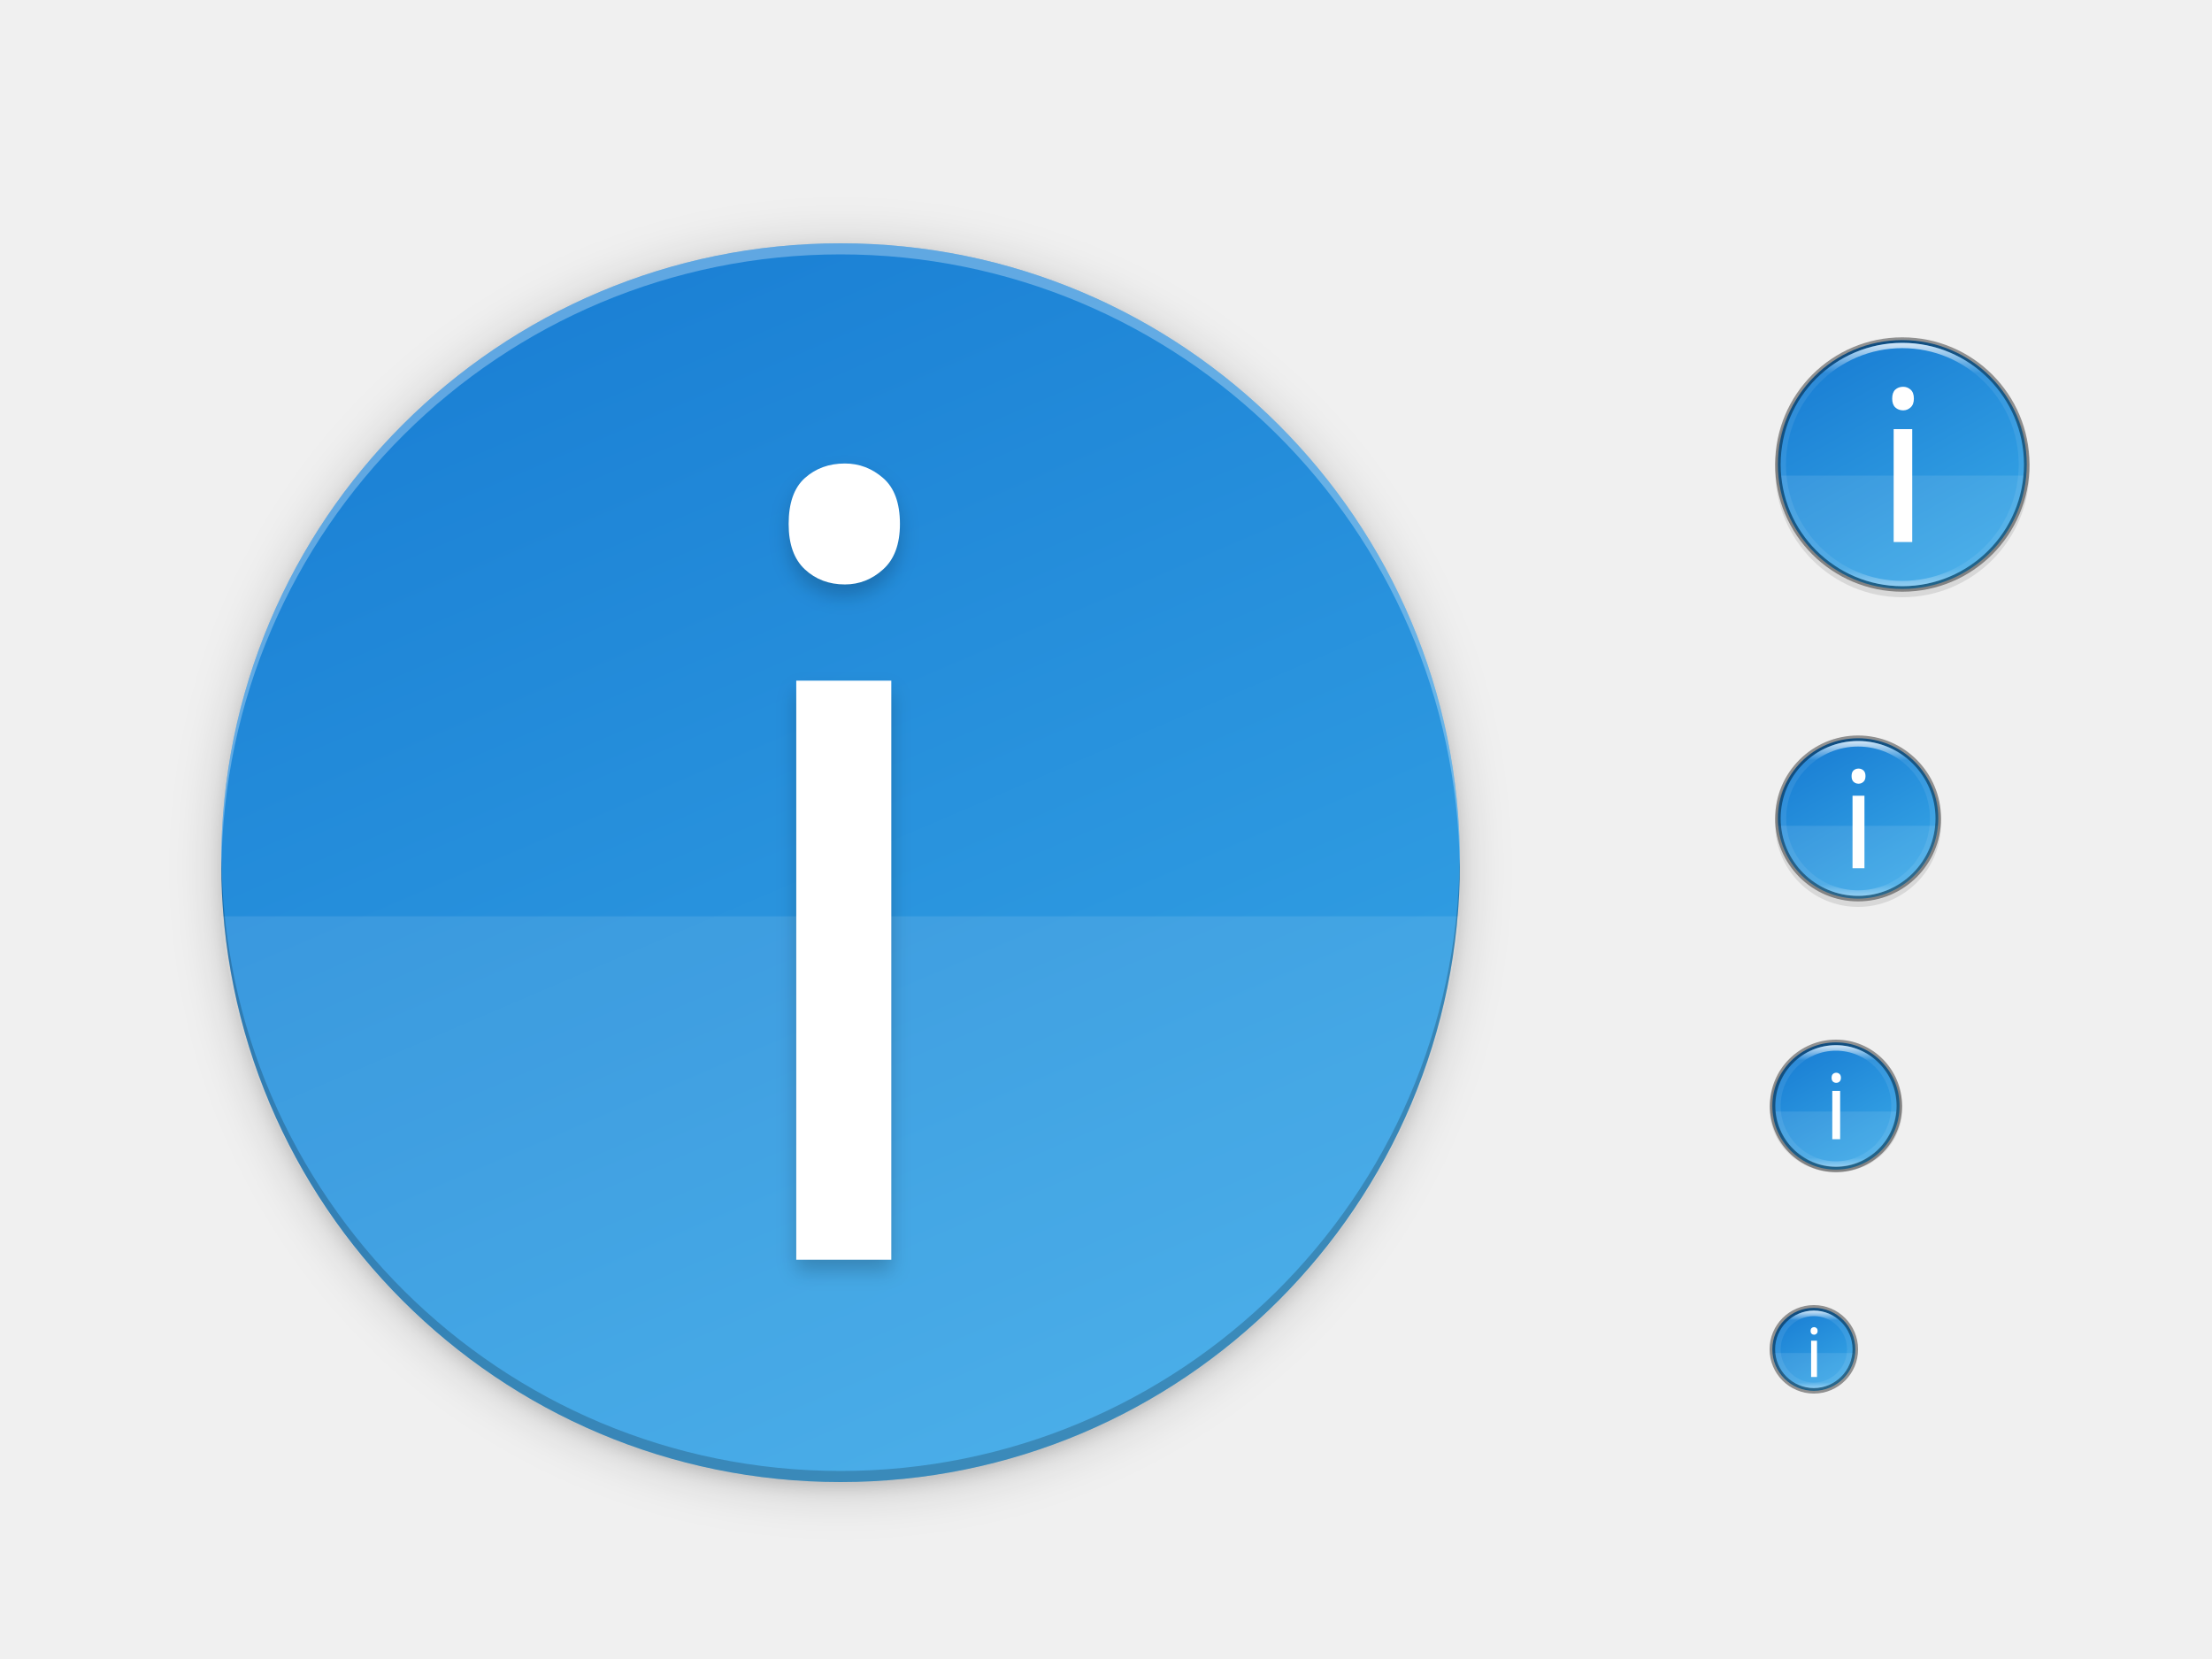
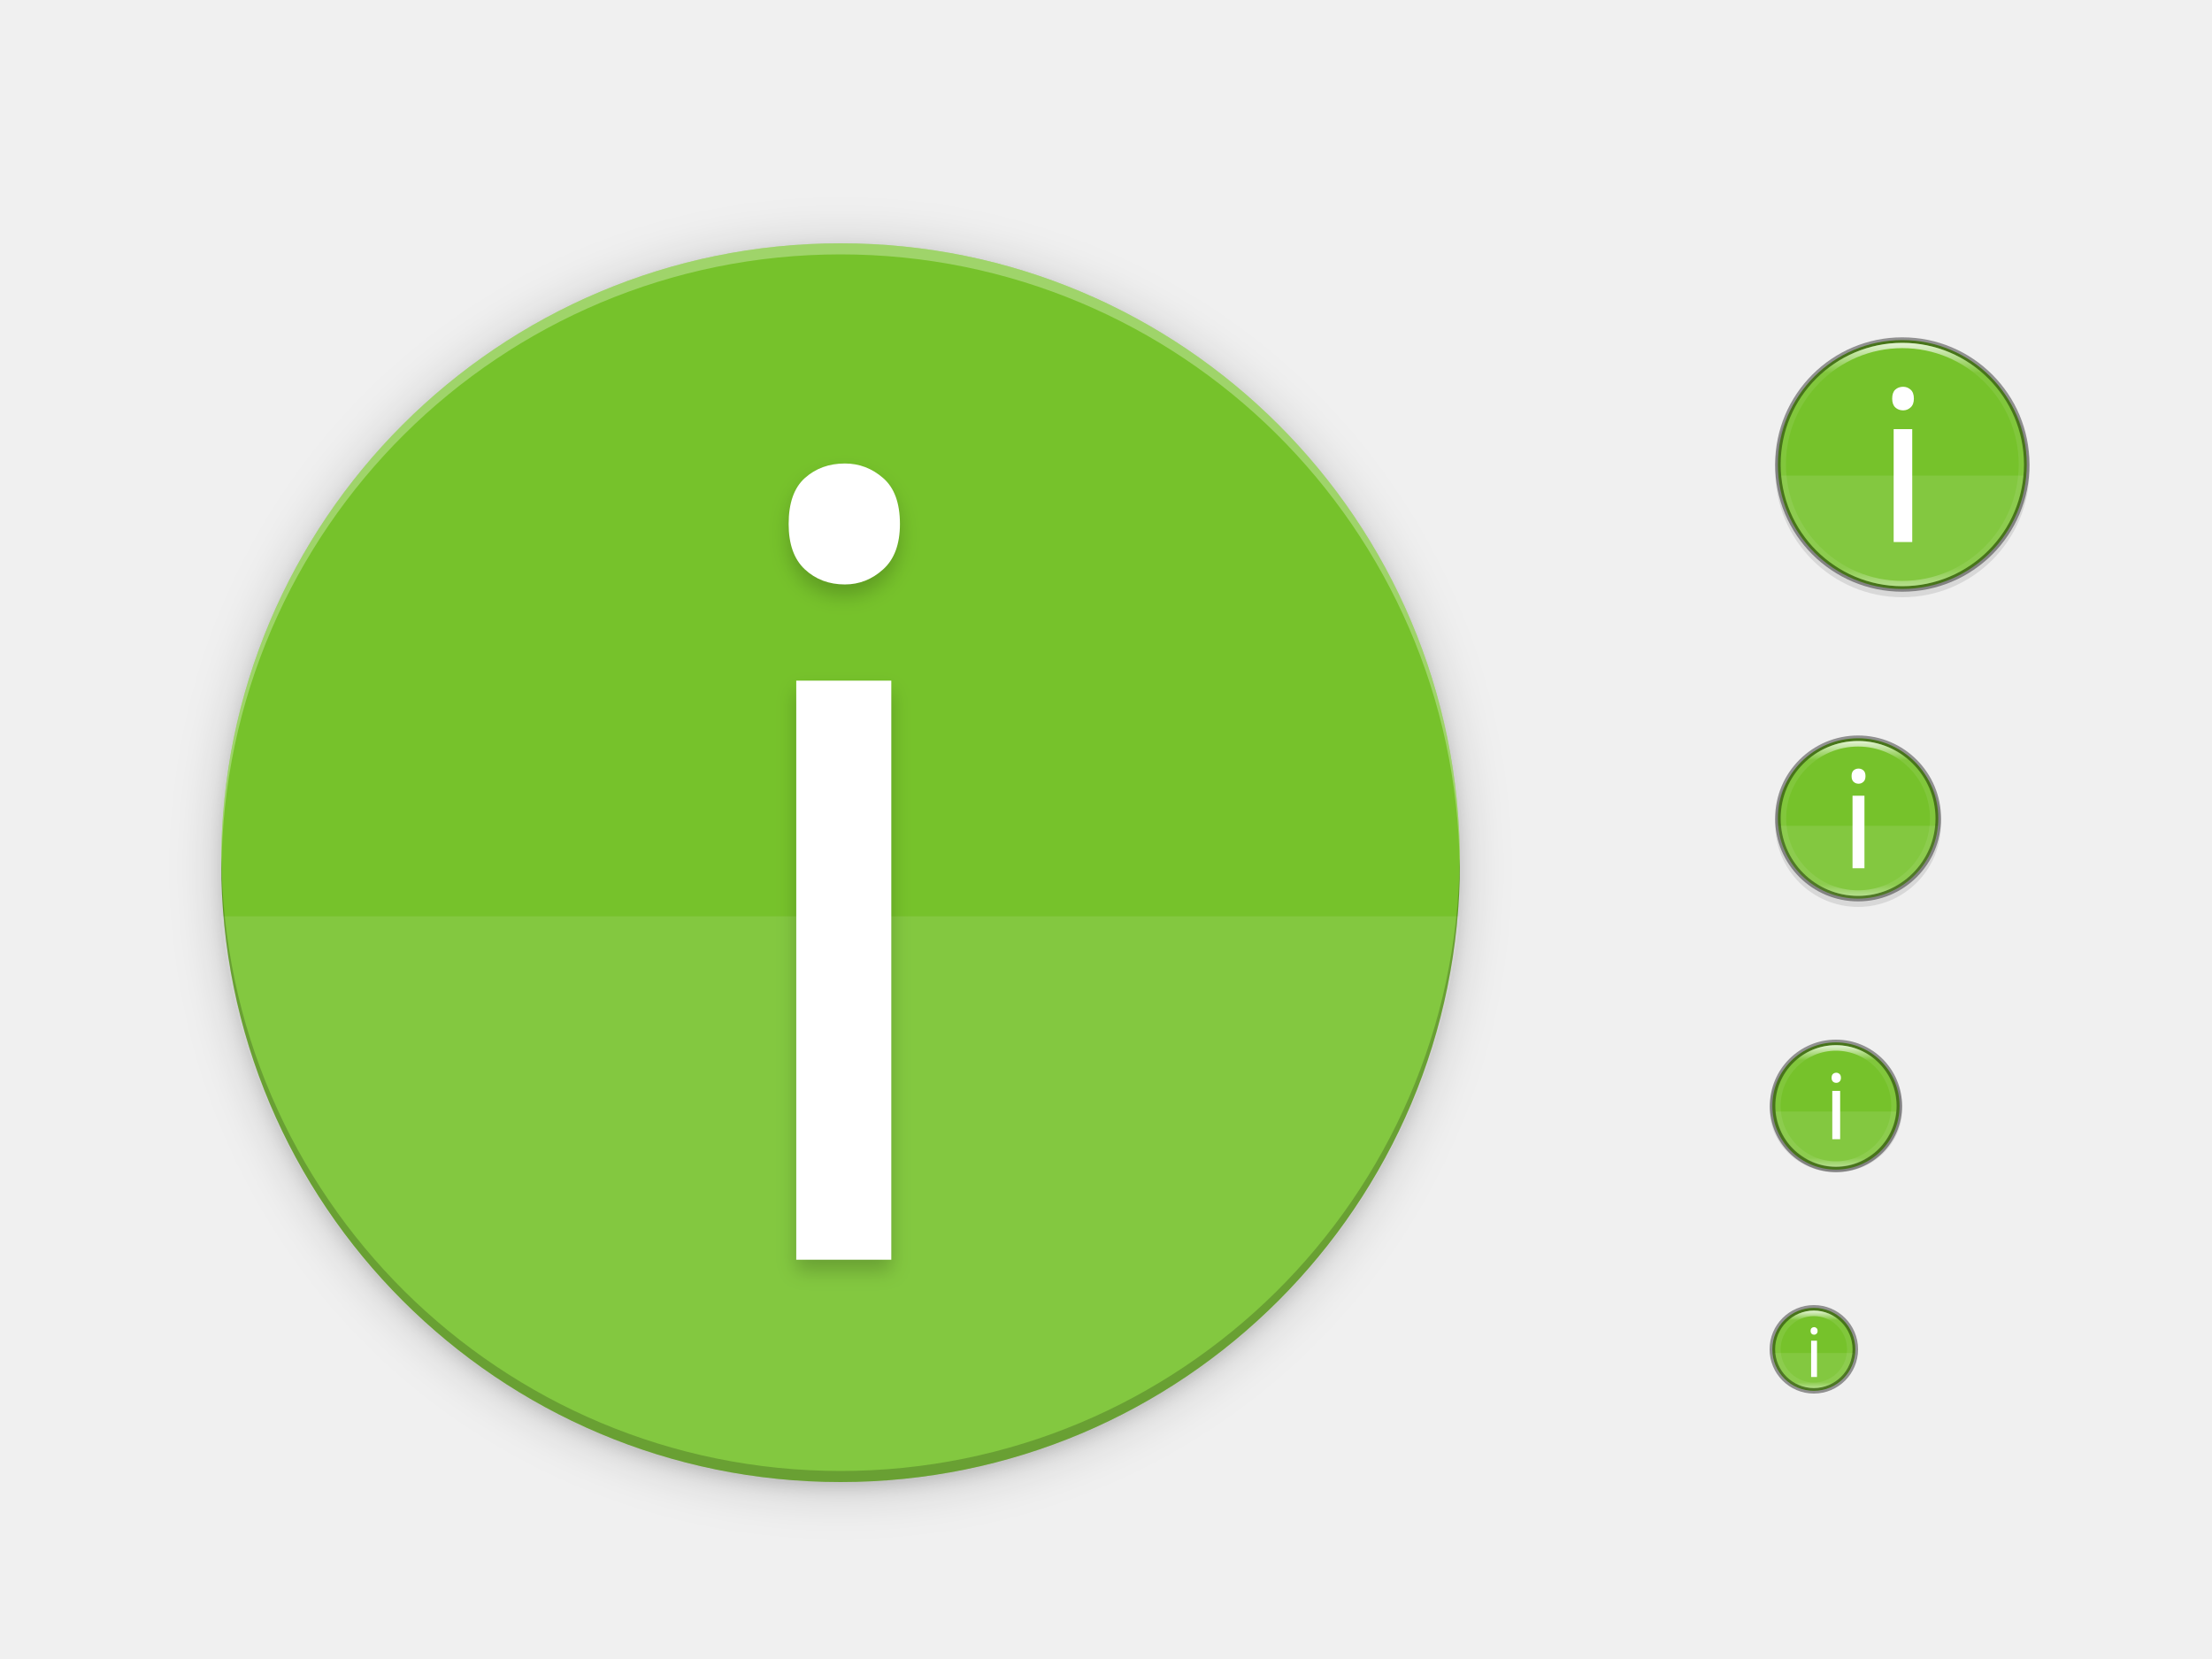
<svg xmlns="http://www.w3.org/2000/svg" xmlns:xlink="http://www.w3.org/1999/xlink" width="400" height="300" id="svg11300" version="1.0" style="display:inline;enable-background:new">
  <defs id="defs3">
    <linearGradient id="linearGradient927">
      <stop style="stop-color:#ffffff;stop-opacity:1;" offset="0" id="stop923" />
      <stop id="stop933" offset="0.125" style="stop-color:#ffffff;stop-opacity:0.098" />
      <stop id="stop931" offset="0.925" style="stop-color:#ffffff;stop-opacity:0.098" />
      <stop style="stop-color:#ffffff;stop-opacity:0.498" offset="1" id="stop925" />
    </linearGradient>
-     <linearGradient xlink:href="#linearGradient876" id="linearGradient11065" x1="104" y1="44" x2="200" y2="268" gradientUnits="userSpaceOnUse" gradientTransform="translate(0,-5.6126213e-6)" />
    <linearGradient xlink:href="#linearGradient927" id="linearGradient8590" gradientUnits="userSpaceOnUse" gradientTransform="matrix(0.2391304,0,0,0.2391303,321.0435,61.04349)" x1="96" y1="4" x2="96" y2="188" />
-     <linearGradient xlink:href="#linearGradient876" id="linearGradient8588" gradientUnits="userSpaceOnUse" gradientTransform="matrix(0.9448819,0,0,0.9448823,320.5,-173.1299)" x1="13.735" y1="249.694" x2="38.1" y2="292.767" />
    <linearGradient xlink:href="#linearGradient927" id="linearGradient8590-3" gradientUnits="userSpaceOnUse" gradientTransform="matrix(0.1521739,0,0,0.1521739,321.3913,133.3913)" x1="96" y1="4" x2="96" y2="188" />
-     <linearGradient xlink:href="#linearGradient876" id="linearGradient8588-0" gradientUnits="userSpaceOnUse" gradientTransform="matrix(0.6089239,0,0,0.6089242,320.8556,-17.70596)" x1="13.735" y1="249.694" x2="38.1" y2="292.767" />
    <linearGradient xlink:href="#linearGradient927" id="linearGradient8590-3-3" gradientUnits="userSpaceOnUse" gradientTransform="matrix(0.1195651,0,0,0.1195651,320.5218,188.5217)" x1="96" y1="4" x2="96" y2="188" />
-     <linearGradient xlink:href="#linearGradient876" id="linearGradient8588-0-1" gradientUnits="userSpaceOnUse" gradientTransform="matrix(0.4829396,0,0,0.4829398,319.9889,68.57803)" x1="13.735" y1="249.694" x2="38.1" y2="292.767" />
    <linearGradient xlink:href="#linearGradient927" id="linearGradient8590-3-3-4" gradientUnits="userSpaceOnUse" gradientTransform="matrix(0.0760869,0,0,0.07608688,320.6957,236.6957)" x1="96" y1="4" x2="96" y2="188" />
-     <linearGradient xlink:href="#linearGradient876" id="linearGradient8588-0-1-5" gradientUnits="userSpaceOnUse" gradientTransform="matrix(0.3149606,0,0,0.3149608,320.1667,158.2901)" x1="13.735" y1="249.694" x2="38.1" y2="292.767" />
    <filter style="color-interpolation-filters:sRGB" id="filter48952" x="-0.048" width="1.096" y="-0.048" height="1.096">
      <feGaussianBlur stdDeviation="4.48" id="feGaussianBlur48954" />
    </filter>
    <filter style="color-interpolation-filters:sRGB" id="filter48967" x="-0.012" width="1.024" y="-0.012" height="1.024">
      <feGaussianBlur stdDeviation="1.12" id="feGaussianBlur48969" />
    </filter>
-     <linearGradient id="linearGradient876">
-       <stop style="stop-color:#1a7fd4;stop-opacity:1;" offset="0" id="stop872" />
-       <stop style="stop-color:#37a6e6;stop-opacity:1" offset="1" id="stop874" />
-     </linearGradient>
-     <filter style="color-interpolation-filters:sRGB" id="filter8165" x="-0.171" width="1.342" y="-0.028" height="1.056">
+     <filter style="color-interpolation-filters:sRGB" id="filter8165" x="-0.194" width="1.388" y="-0.028" height="1.056">
      <feGaussianBlur stdDeviation="1.672" id="feGaussianBlur8167" />
    </filter>
  </defs>
  <g style="display:inline" id="layer1">
    <g style="display:none" id="layer7">
      <text y="-8.255" xml:space="preserve" x="19.007" style="font-style:normal;font-variant:normal;font-weight:normal;font-stretch:normal;line-height:0%;font-family:'DejaVu Sans';-inkscape-font-specification:'DejaVu Sans';display:inline;fill:#000000;fill-opacity:1;stroke:none;enable-background:new" id="context">
        <tspan style="font-style:normal;font-variant:normal;font-weight:normal;font-stretch:normal;font-size:18px;line-height:1.25;font-family:'DejaVu Sans';-inkscape-font-specification:'DejaVu Sans'" y="-8.255" x="19.007" id="tspan3933">apps</tspan>
      </text>
      <text y="-8.255" xml:space="preserve" x="146.488" style="font-style:normal;font-variant:normal;font-weight:bold;font-stretch:normal;line-height:0%;font-family:'DejaVu Sans';-inkscape-font-specification:'DejaVu Sans Bold';text-align:start;writing-mode:lr-tb;text-anchor:start;display:inline;fill:#000000;fill-opacity:1;stroke:none;enable-background:new" id="icon-name">
        <tspan style="font-style:normal;font-variant:normal;font-weight:bold;font-stretch:normal;font-size:18px;line-height:1.25;font-family:'DejaVu Sans';-inkscape-font-specification:'DejaVu Sans Bold'" y="-8.255" x="146.488" id="tspan3937">cs-details</tspan>
      </text>
      <rect style="display:inline;overflow:visible;visibility:visible;fill:#cdcdcd;fill-opacity:1;fill-rule:nonzero;stroke:none;stroke-width:2;marker:none;enable-background:accumulate" id="rect16x16" width="16" height="16" x="320" y="236" />
      <rect style="display:inline;overflow:visible;visibility:visible;fill:#cdcdcd;fill-opacity:1;fill-rule:nonzero;stroke:none;stroke-width:2;marker:none;enable-background:accumulate" id="rect24x24" width="24" height="24" x="320" y="188" />
      <rect style="display:inline;overflow:visible;visibility:visible;fill:#cdcdcd;fill-opacity:1;fill-rule:nonzero;stroke:none;stroke-width:2;marker:none;enable-background:accumulate" id="rect32x32" width="32" height="32" x="320" y="132" />
      <rect y="60" x="320" height="48" width="48" id="rect48x48" style="display:inline;overflow:visible;visibility:visible;fill:#cdcdcd;fill-opacity:1;fill-rule:nonzero;stroke:none;stroke-width:2;marker:none;enable-background:accumulate" />
      <rect style="display:inline;overflow:visible;visibility:visible;fill:#cdcdcd;fill-opacity:1;fill-rule:nonzero;stroke:none;stroke-width:2;marker:none;enable-background:accumulate" id="rect3951" width="256" height="256" x="24" y="28" />
    </g>
    <g id="layer8" style="display:inline">
      <circle style="display:inline;opacity:0.1;fill:#000000;fill-opacity:1;stroke:none;stroke-width:1;stroke-linecap:round;stroke-linejoin:round;stroke-miterlimit:4;stroke-dasharray:none;stroke-opacity:1;filter:url(#filter48967);enable-background:new" id="path11042-4" r="112" cy="157" cx="152" />
      <circle style="display:inline;opacity:0.2;fill:#000000;fill-opacity:1;stroke:none;stroke-width:1;stroke-linecap:round;stroke-linejoin:round;stroke-miterlimit:4;stroke-dasharray:none;stroke-opacity:1;filter:url(#filter48952);enable-background:new" id="path11042-9" r="112" cy="157" cx="152" />
-       <circle style="display:inline;opacity:1;fill:url(#linearGradient11065);fill-opacity:1;stroke:none;stroke-width:1;stroke-linecap:round;stroke-linejoin:round;stroke-miterlimit:4;stroke-dasharray:none;stroke-opacity:1;enable-background:new" id="path11042" r="112" cy="156" cx="152" />
+       <circle style="display:inline;opacity:1;fill:#76c22b;fill-opacity:1;stroke:none;stroke-width:1;stroke-linecap:round;stroke-linejoin:round;stroke-miterlimit:4;stroke-dasharray:none;stroke-opacity:1;enable-background:new" id="path11042" r="112" cy="156" cx="152" />
      <path style="display:inline;opacity:1;fill:#ffffff;fill-opacity:1;stroke:none;stroke-width:1;stroke-linecap:round;stroke-linejoin:round;stroke-miterlimit:4;stroke-dasharray:none;stroke-opacity:1;enable-background:new" id="path11042-5" r="112" cy="156" cx="152" d="" />
      <circle style="display:inline;opacity:0.1;fill:#000000;fill-opacity:1;stroke:none;stroke-width:1.954;stroke-linecap:round;stroke-linejoin:round;stroke-miterlimit:4;stroke-dasharray:none;stroke-opacity:1;enable-background:new" id="path9498-0-0" cx="-344" cy="-85" transform="scale(-1)" r="23" />
-       <circle style="display:inline;opacity:1;fill:url(#linearGradient8588);fill-opacity:1;stroke:none;stroke-width:1.869;stroke-linecap:round;stroke-linejoin:round;stroke-miterlimit:4;stroke-dasharray:none;stroke-opacity:1;enable-background:new" id="path9498-6" cx="344" cy="84" r="22.5" />
+       <circle style="display:inline;opacity:1;fill:#76c22b;fill-opacity:1;stroke:none;stroke-width:1.869;stroke-linecap:round;stroke-linejoin:round;stroke-miterlimit:4;stroke-dasharray:none;stroke-opacity:1;enable-background:new" id="path9498-6" cx="344" cy="84" r="22.5" />
      <circle style="display:inline;opacity:0.1;fill:#000000;fill-opacity:1;stroke:none;stroke-width:1.954;stroke-linecap:round;stroke-linejoin:round;stroke-miterlimit:4;stroke-dasharray:none;stroke-opacity:1;enable-background:new" id="path9498-0-0-2" cx="-336" cy="-149" transform="scale(-1)" r="15" />
-       <circle style="display:inline;opacity:1;fill:url(#linearGradient8588-0);fill-opacity:1;stroke:none;stroke-width:1.869;stroke-linecap:round;stroke-linejoin:round;stroke-miterlimit:4;stroke-dasharray:none;stroke-opacity:1;enable-background:new" id="path9498-6-5" cx="336" cy="148" r="14.5" />
+       <circle style="display:inline;opacity:1;fill:#76c22b;fill-opacity:1;stroke:none;stroke-width:1.869;stroke-linecap:round;stroke-linejoin:round;stroke-miterlimit:4;stroke-dasharray:none;stroke-opacity:1;enable-background:new" id="path9498-6-5" cx="336" cy="148" r="14.5" />
      <ellipse style="display:inline;opacity:0.1;fill:#000000;fill-opacity:1;stroke:none;stroke-width:1.954;stroke-linecap:round;stroke-linejoin:round;stroke-miterlimit:4;stroke-dasharray:none;stroke-opacity:1;enable-background:new" id="path9498-0-0-2-3" cx="-332" cy="-200.523" transform="scale(-1)" rx="12" ry="11.477" />
-       <ellipse style="display:inline;opacity:1;fill:url(#linearGradient8588-0-1);fill-opacity:1;stroke:none;stroke-width:1.869;stroke-linecap:round;stroke-linejoin:round;stroke-miterlimit:4;stroke-dasharray:none;stroke-opacity:1;enable-background:new" id="path9498-6-5-6" cx="332" cy="200" rx="11.5" ry="11.5" />
+       <ellipse style="display:inline;opacity:1;fill:#76c22b;fill-opacity:1;stroke:none;stroke-width:1.869;stroke-linecap:round;stroke-linejoin:round;stroke-miterlimit:4;stroke-dasharray:none;stroke-opacity:1;enable-background:new" id="path9498-6-5-6" cx="332" cy="200" rx="11.5" ry="11.5" />
      <ellipse style="display:inline;opacity:0.1;fill:#000000;fill-opacity:1;stroke:none;stroke-width:1.954;stroke-linecap:round;stroke-linejoin:round;stroke-miterlimit:4;stroke-dasharray:none;stroke-opacity:1;enable-background:new" id="path9498-0-0-2-3-3" cx="-328" cy="-244.5" transform="scale(-1)" rx="7" ry="6.5" />
-       <circle style="display:inline;opacity:1;fill:url(#linearGradient8588-0-1-5);fill-opacity:1;stroke:none;stroke-width:1.869;stroke-linecap:round;stroke-linejoin:round;stroke-miterlimit:4;stroke-dasharray:none;stroke-opacity:1;enable-background:new" id="path9498-6-5-6-8" cx="328" cy="244" r="7.5" />
+       <circle style="display:inline;opacity:1;fill:#76c22b;fill-opacity:1;stroke:none;stroke-width:1.869;stroke-linecap:round;stroke-linejoin:round;stroke-miterlimit:4;stroke-dasharray:none;stroke-opacity:1;enable-background:new" id="path9498-6-5-6-8" cx="328" cy="244" r="7.5" />
    </g>
    <g id="layer6" style="display:inline">
      <path style="display:inline;opacity:0.1;fill:#ffffff;fill-opacity:1;stroke:none;stroke-width:10.667;stroke-linecap:round;stroke-linejoin:round;stroke-miterlimit:4;stroke-dasharray:none;stroke-opacity:1;enable-background:new" d="M 40,165.696 A 112.534,112.534 0 0 0 151.978,268 112.534,112.534 0 0 0 264,165.696 Z" id="rect12119" />
      <path style="display:inline;opacity:0.1;fill:#ffffff;fill-opacity:1;stroke:none;stroke-width:2;stroke-linecap:round;stroke-linejoin:round;stroke-miterlimit:4;stroke-dasharray:none;stroke-opacity:1;enable-background:new" d="m 322.108,86 a 22,22 0 0 0 21.891,20 22,22 0 0 0 21.9,-20 z" id="rect12119-7" />
      <path style="display:inline;opacity:0.1;fill:#ffffff;fill-opacity:1;stroke:none;stroke-width:1.333;stroke-linecap:round;stroke-linejoin:round;stroke-miterlimit:4;stroke-dasharray:none;stroke-opacity:1;enable-background:new" d="m 321.406,149.333 a 14.667,14.667 0 0 0 14.594,13.333 14.667,14.667 0 0 0 14.6,-13.333 z" id="rect12119-0" />
      <path style="display:inline;opacity:0.1;fill:#ffffff;fill-opacity:1;stroke:none;stroke-width:1;stroke-linecap:round;stroke-linejoin:round;stroke-miterlimit:4;stroke-dasharray:none;stroke-opacity:1;enable-background:new" d="m 321.054,201 a 11,11 0 0 0 10.946,10 11,11 0 0 0 10.95,-10 z" id="rect12119-01" />
      <path style="display:inline;opacity:0.1;fill:#ffffff;fill-opacity:1;stroke:none;stroke-width:0.667;stroke-linecap:round;stroke-linejoin:round;stroke-miterlimit:4;stroke-dasharray:none;stroke-opacity:1;enable-background:new" d="m 320.703,244.667 a 7.333,7.333 0 0 0 7.297,6.667 7.333,7.333 0 0 0 7.3,-6.667 z" id="rect12119-6" />
      <text xml:space="preserve" style="font-style:normal;font-weight:normal;font-size:195.375px;line-height:1.25;font-family:sans-serif;letter-spacing:0px;word-spacing:0px;display:inline;opacity:0.2;fill:#000000;fill-opacity:1;stroke:none;stroke-width:1;filter:url(#filter8165);enable-background:new" x="127.378" y="229.796" id="text6287-2">
        <tspan id="tspan6285-7" x="127.378" y="229.796" style="font-style:normal;font-variant:normal;font-weight:normal;font-stretch:normal;font-family:Ubuntu;-inkscape-font-specification:Ubuntu;fill:#000000;fill-opacity:1;stroke-width:0.205">i</tspan>
      </text>
      <text xml:space="preserve" style="font-style:normal;font-weight:normal;font-size:195.375px;line-height:1.25;font-family:sans-serif;letter-spacing:0px;word-spacing:0px;display:inline;fill:#ffffff;fill-opacity:1;stroke:none;stroke-width:1;enable-background:new" x="127.378" y="227.796" id="text6287">
        <tspan id="tspan6285" x="127.378" y="227.796" style="font-style:normal;font-variant:normal;font-weight:normal;font-stretch:normal;font-family:Ubuntu;-inkscape-font-specification:Ubuntu;fill:#ffffff;fill-opacity:1;stroke-width:0.205">i</tspan>
      </text>
      <text xml:space="preserve" style="font-style:normal;font-weight:normal;font-size:38.098px;line-height:1.25;font-family:sans-serif;letter-spacing:0px;word-spacing:0px;display:inline;fill:#ffffff;fill-opacity:1;stroke:none;stroke-width:1;enable-background:new" x="339.2" y="98.02" id="text6287-3">
        <tspan id="tspan6285-6" x="339.2" y="98.02" style="font-style:normal;font-variant:normal;font-weight:normal;font-stretch:normal;font-family:Ubuntu;-inkscape-font-specification:Ubuntu;fill:#ffffff;fill-opacity:1;stroke-width:0.205">i</tspan>
      </text>
      <text xml:space="preserve" style="font-style:normal;font-weight:normal;font-size:24.456px;line-height:1.25;font-family:sans-serif;letter-spacing:0px;word-spacing:0px;display:inline;fill:#ffffff;fill-opacity:1;stroke:none;stroke-width:1;enable-background:new" x="332.919" y="157" id="text6287-7">
        <tspan id="tspan6285-5" x="332.919" y="157" style="font-style:normal;font-variant:normal;font-weight:normal;font-stretch:normal;font-family:Ubuntu;-inkscape-font-specification:Ubuntu;fill:#ffffff;fill-opacity:1;stroke-width:0.205">i</tspan>
      </text>
      <text xml:space="preserve" style="font-style:normal;font-weight:normal;font-size:16.304px;line-height:1.25;font-family:sans-serif;letter-spacing:0px;word-spacing:0px;display:inline;fill:#ffffff;fill-opacity:1;stroke:none;stroke-width:1;enable-background:new" x="329.946" y="206" id="text6287-35">
        <tspan id="tspan6285-62" x="329.946" y="206" style="font-style:normal;font-variant:normal;font-weight:normal;font-stretch:normal;font-family:Ubuntu;-inkscape-font-specification:Ubuntu;fill:#ffffff;fill-opacity:1;stroke-width:0.205">i</tspan>
      </text>
      <text xml:space="preserve" style="font-style:normal;font-weight:normal;font-size:12.228px;line-height:1.25;font-family:sans-serif;letter-spacing:0px;word-spacing:0px;display:inline;fill:#ffffff;fill-opacity:1;stroke:none;stroke-width:1;enable-background:new" x="326.459" y="249" id="text6287-9">
        <tspan id="tspan6285-1" x="326.459" y="249" style="font-style:normal;font-variant:normal;font-weight:normal;font-stretch:normal;font-family:Ubuntu;-inkscape-font-specification:Ubuntu;fill:#ffffff;fill-opacity:1;stroke-width:0.205">i</tspan>
      </text>
    </g>
    <g id="layer2" style="display:inline">
      <circle style="display:inline;opacity:0.4;vector-effect:none;fill:none;fill-opacity:1;stroke:#000000;stroke-width:1;stroke-linecap:butt;stroke-linejoin:round;stroke-miterlimit:4;stroke-dasharray:none;stroke-dashoffset:6.6;stroke-opacity:1;enable-background:new" id="path1377" cx="328" cy="244" r="7.5" />
      <ellipse style="display:inline;opacity:0.4;vector-effect:none;fill:none;fill-opacity:1;stroke:#000000;stroke-width:1;stroke-linecap:butt;stroke-linejoin:round;stroke-miterlimit:4;stroke-dasharray:none;stroke-dashoffset:6.6;stroke-opacity:1;enable-background:new" id="path1384" cx="332" cy="199.977" rx="11.455" ry="11.477" />
      <circle style="display:inline;opacity:0.4;vector-effect:none;fill:none;fill-opacity:1;stroke:#000000;stroke-width:1;stroke-linecap:butt;stroke-linejoin:round;stroke-miterlimit:4;stroke-dasharray:none;stroke-dashoffset:6.6;stroke-opacity:1;enable-background:new" id="path1389" cx="336" cy="148" r="14.5" />
      <circle style="display:inline;opacity:0.4;vector-effect:none;fill:none;fill-opacity:1;stroke:#000000;stroke-width:1;stroke-linecap:butt;stroke-linejoin:round;stroke-miterlimit:4;stroke-dasharray:none;stroke-dashoffset:6.6;stroke-opacity:1;enable-background:new" id="path1389-3" cx="344" cy="84" r="22.5" />
      <path style="display:inline;opacity:0.2;fill:#000000;fill-opacity:1;stroke:none;stroke-width:1;stroke-linecap:round;stroke-linejoin:round;stroke-miterlimit:4;stroke-dasharray:none;stroke-opacity:1;enable-background:new" d="m 152,268 a 112,112 0 0 1 -112,-112 112,112 0 0 1 0.041,-1.17 A 112,112 0 0 0 152,266 112,112 0 0 0 263.959,155.17 a 112,112 0 0 1 0.041,0.83 112,112 0 0 1 -112,112 z" id="path11042-1-7" />
      <path style="display:inline;opacity:0.3;fill:#ffffff;fill-opacity:1;stroke:none;stroke-width:1;stroke-linecap:round;stroke-linejoin:round;stroke-miterlimit:4;stroke-dasharray:none;stroke-opacity:1;enable-background:new" d="M 152,44 A 112,112 0 0 0 40,156 112,112 0 0 0 40.041,157.17 112,112 0 0 1 152,46 112,112 0 0 1 263.959,156.83 a 112,112 0 0 0 0.041,-0.83 112,112 0 0 0 -112,-112 z" id="path11042-1" />
    </g>
    <g id="layer5" style="display:inline;opacity:0.8">
      <path style="display:inline;opacity:1;fill:url(#linearGradient8590);fill-opacity:1;stroke:none;stroke-width:1.869;stroke-linecap:round;stroke-linejoin:round;stroke-miterlimit:4;stroke-dasharray:none;stroke-opacity:1;enable-background:new" d="M 344,62 A 22,22 0 0 0 322,84 22,22 0 0 0 344,106 22,22 0 0 0 366,84 22,22 0 0 0 344,62 Z m 0,0.957 A 21.043,21.043 0 0 1 365.043,84 21.043,21.043 0 0 1 344,105.043 21.043,21.043 0 0 1 322.957,84 21.043,21.043 0 0 1 344,62.957 Z" id="path9498-1-6" />
      <path style="display:inline;opacity:1;fill:url(#linearGradient8590-3);fill-opacity:1;stroke:none;stroke-width:1.869;stroke-linecap:round;stroke-linejoin:round;stroke-miterlimit:4;stroke-dasharray:none;stroke-opacity:1;enable-background:new" d="m 336,134 c -7.732,0 -14,6.268 -14,14 0,7.732 6.268,14 14,14 7.732,0 14,-6.268 14,-14 0,-7.732 -6.268,-14 -14,-14 z m 0,1 a 13,13 0 0 1 13,13 13,13 0 0 1 -13,13 13,13 0 0 1 -13,-13 13,13 0 0 1 13,-13 z" id="path9498-1-6-7" />
      <path style="display:inline;opacity:1;fill:url(#linearGradient8590-3-3);fill-opacity:1;stroke:none;stroke-width:1.869;stroke-linecap:round;stroke-linejoin:round;stroke-miterlimit:4;stroke-dasharray:none;stroke-opacity:1;enable-background:new" d="m 332,189 c -6.075,0 -11,4.925 -11,11 0,6.075 4.925,11 11,11 6.075,0 11,-4.925 11,-11 0,-6.075 -4.925,-11 -11,-11 z m 0,1 a 10,10 0 0 1 10,10 10,10 0 0 1 -10,10 10,10 0 0 1 -10,-10 10,10 0 0 1 10,-10 z" id="path9498-1-6-7-2" />
      <path style="display:inline;opacity:1;fill:url(#linearGradient8590-3-3-4);fill-opacity:1;stroke:none;stroke-width:1.869;stroke-linecap:round;stroke-linejoin:round;stroke-miterlimit:4;stroke-dasharray:none;stroke-opacity:1;enable-background:new" d="m 328,237 c -3.866,0 -7,3.134 -7,7 0,3.866 3.134,7 7,7 3.866,0 7,-3.134 7,-7 0,-3.866 -3.134,-7 -7,-7 z m 0,1 a 6,6 0 0 1 6,6 6,6 0 0 1 -6,6 6,6 0 0 1 -6,-6 6,6 0 0 1 6,-6 z" id="path9498-1-6-7-2-0" />
    </g>
  </g>
</svg>
